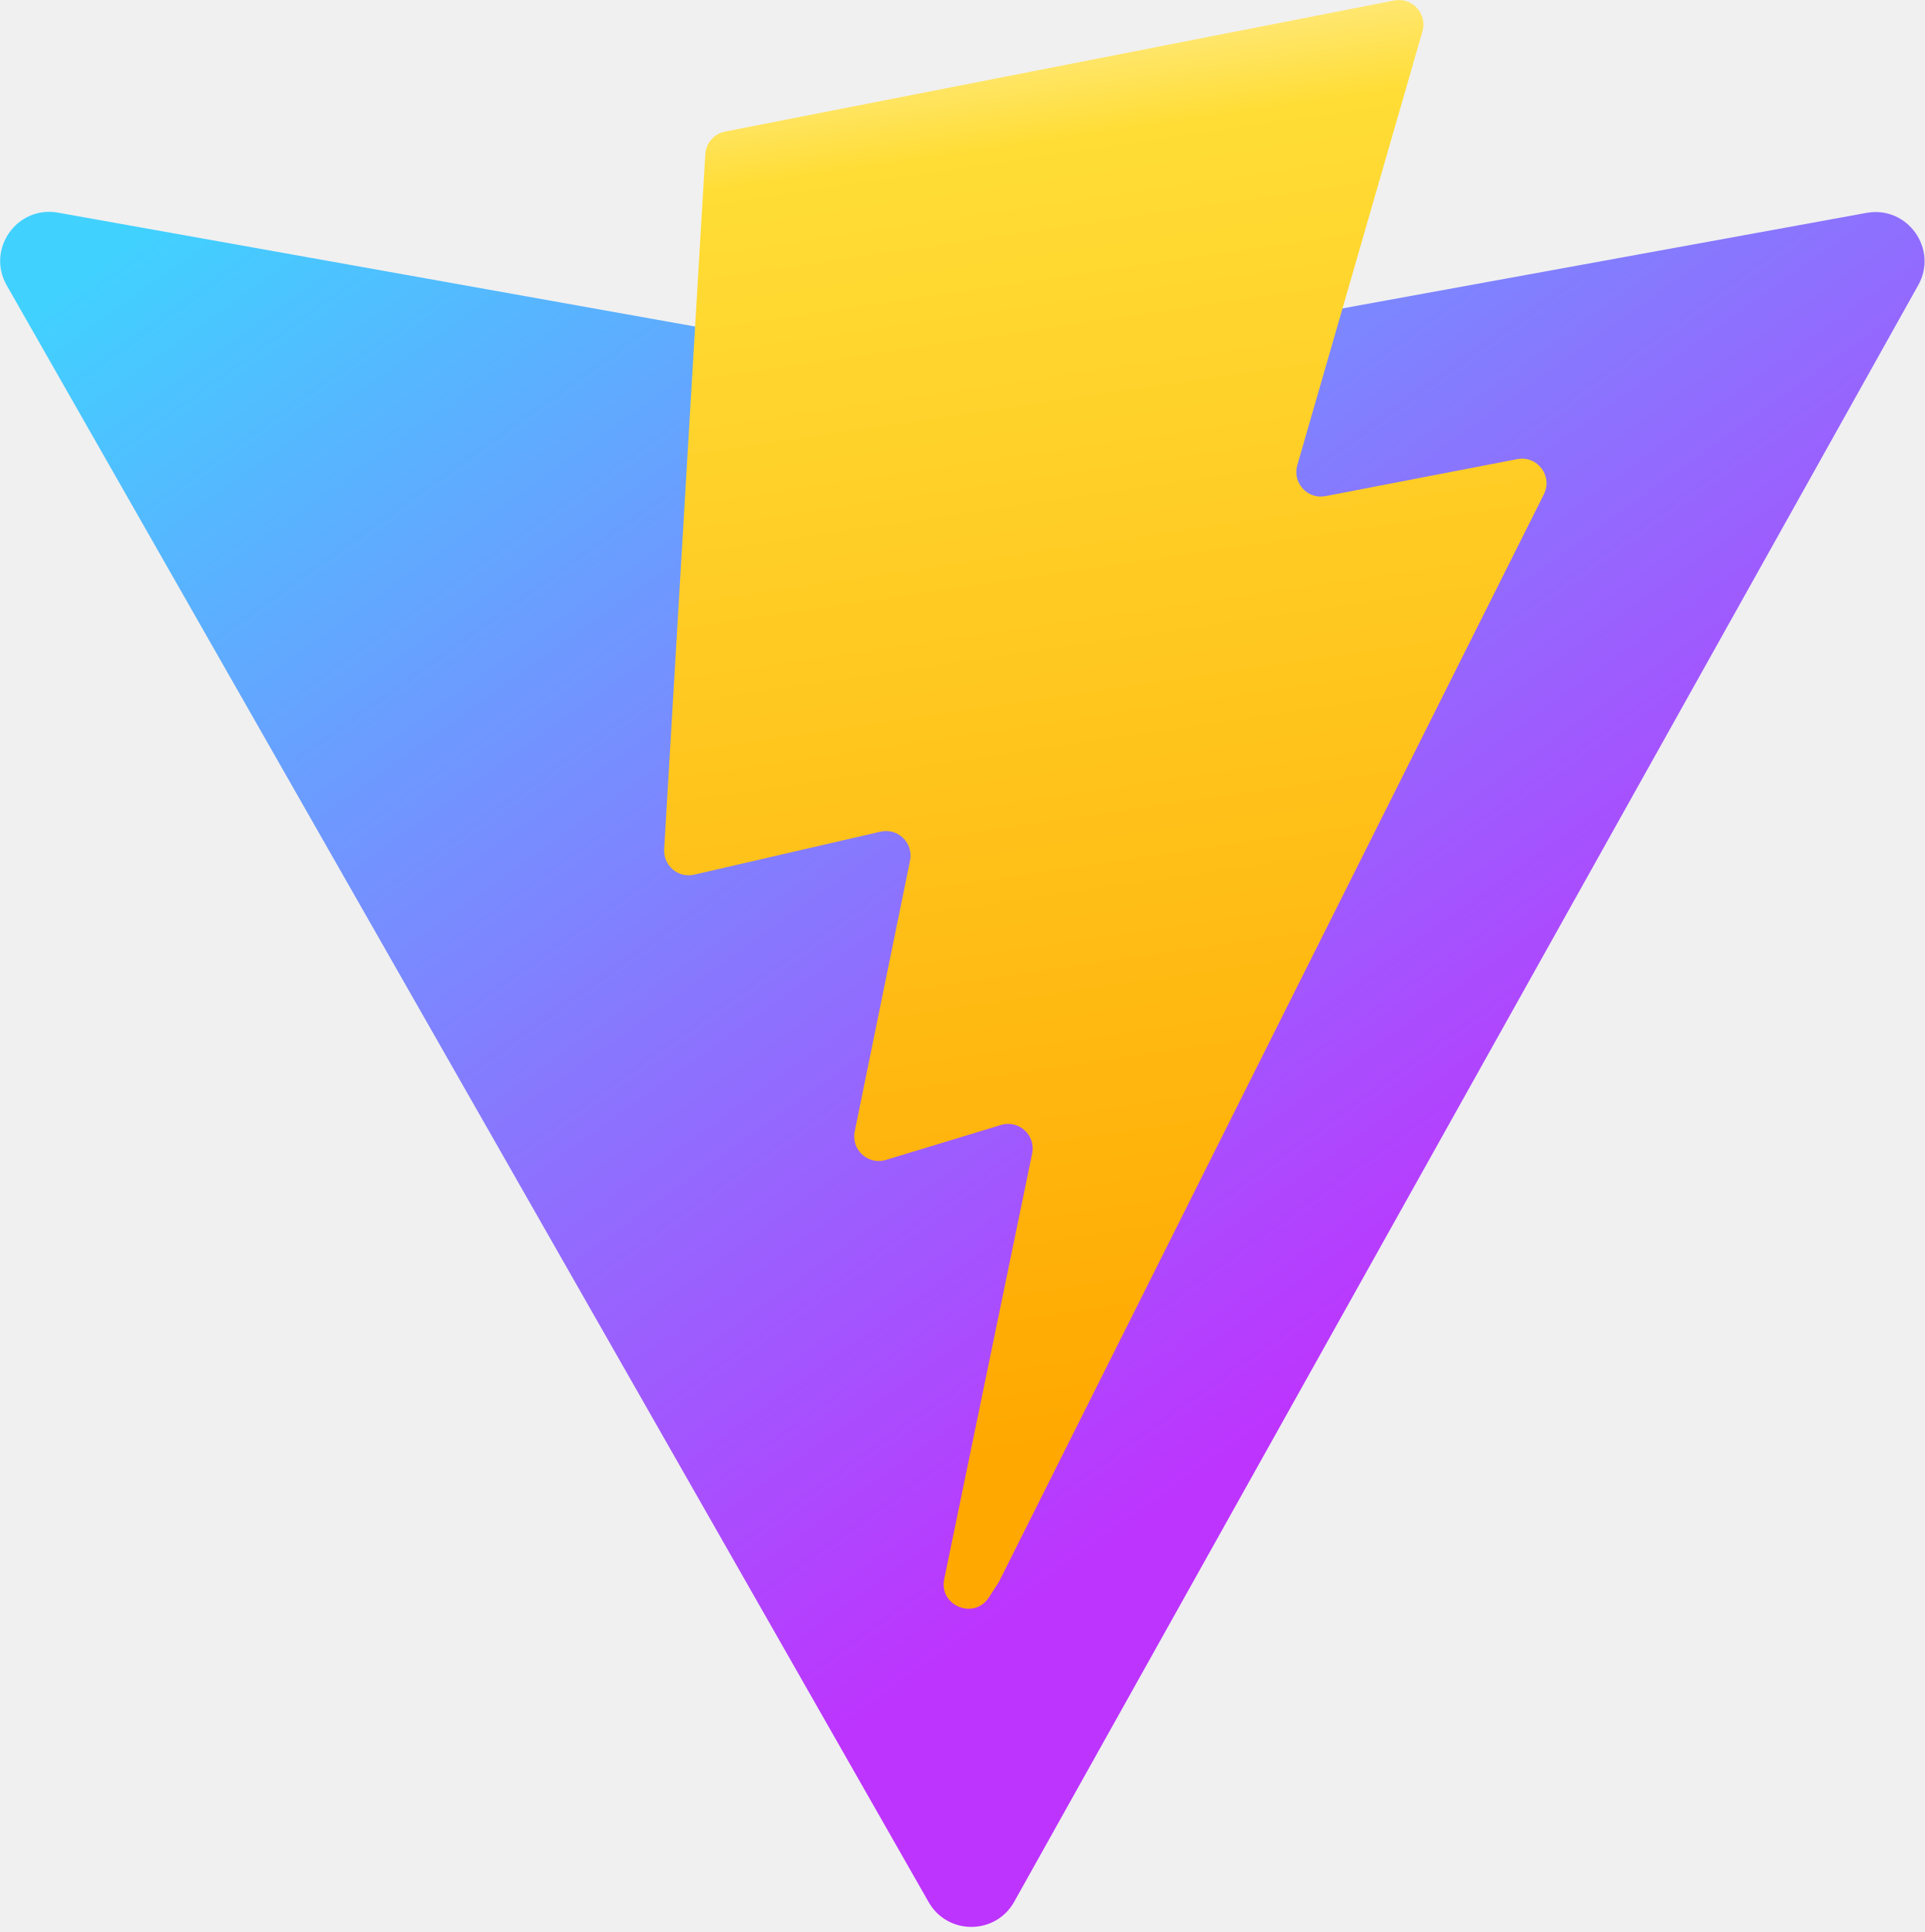
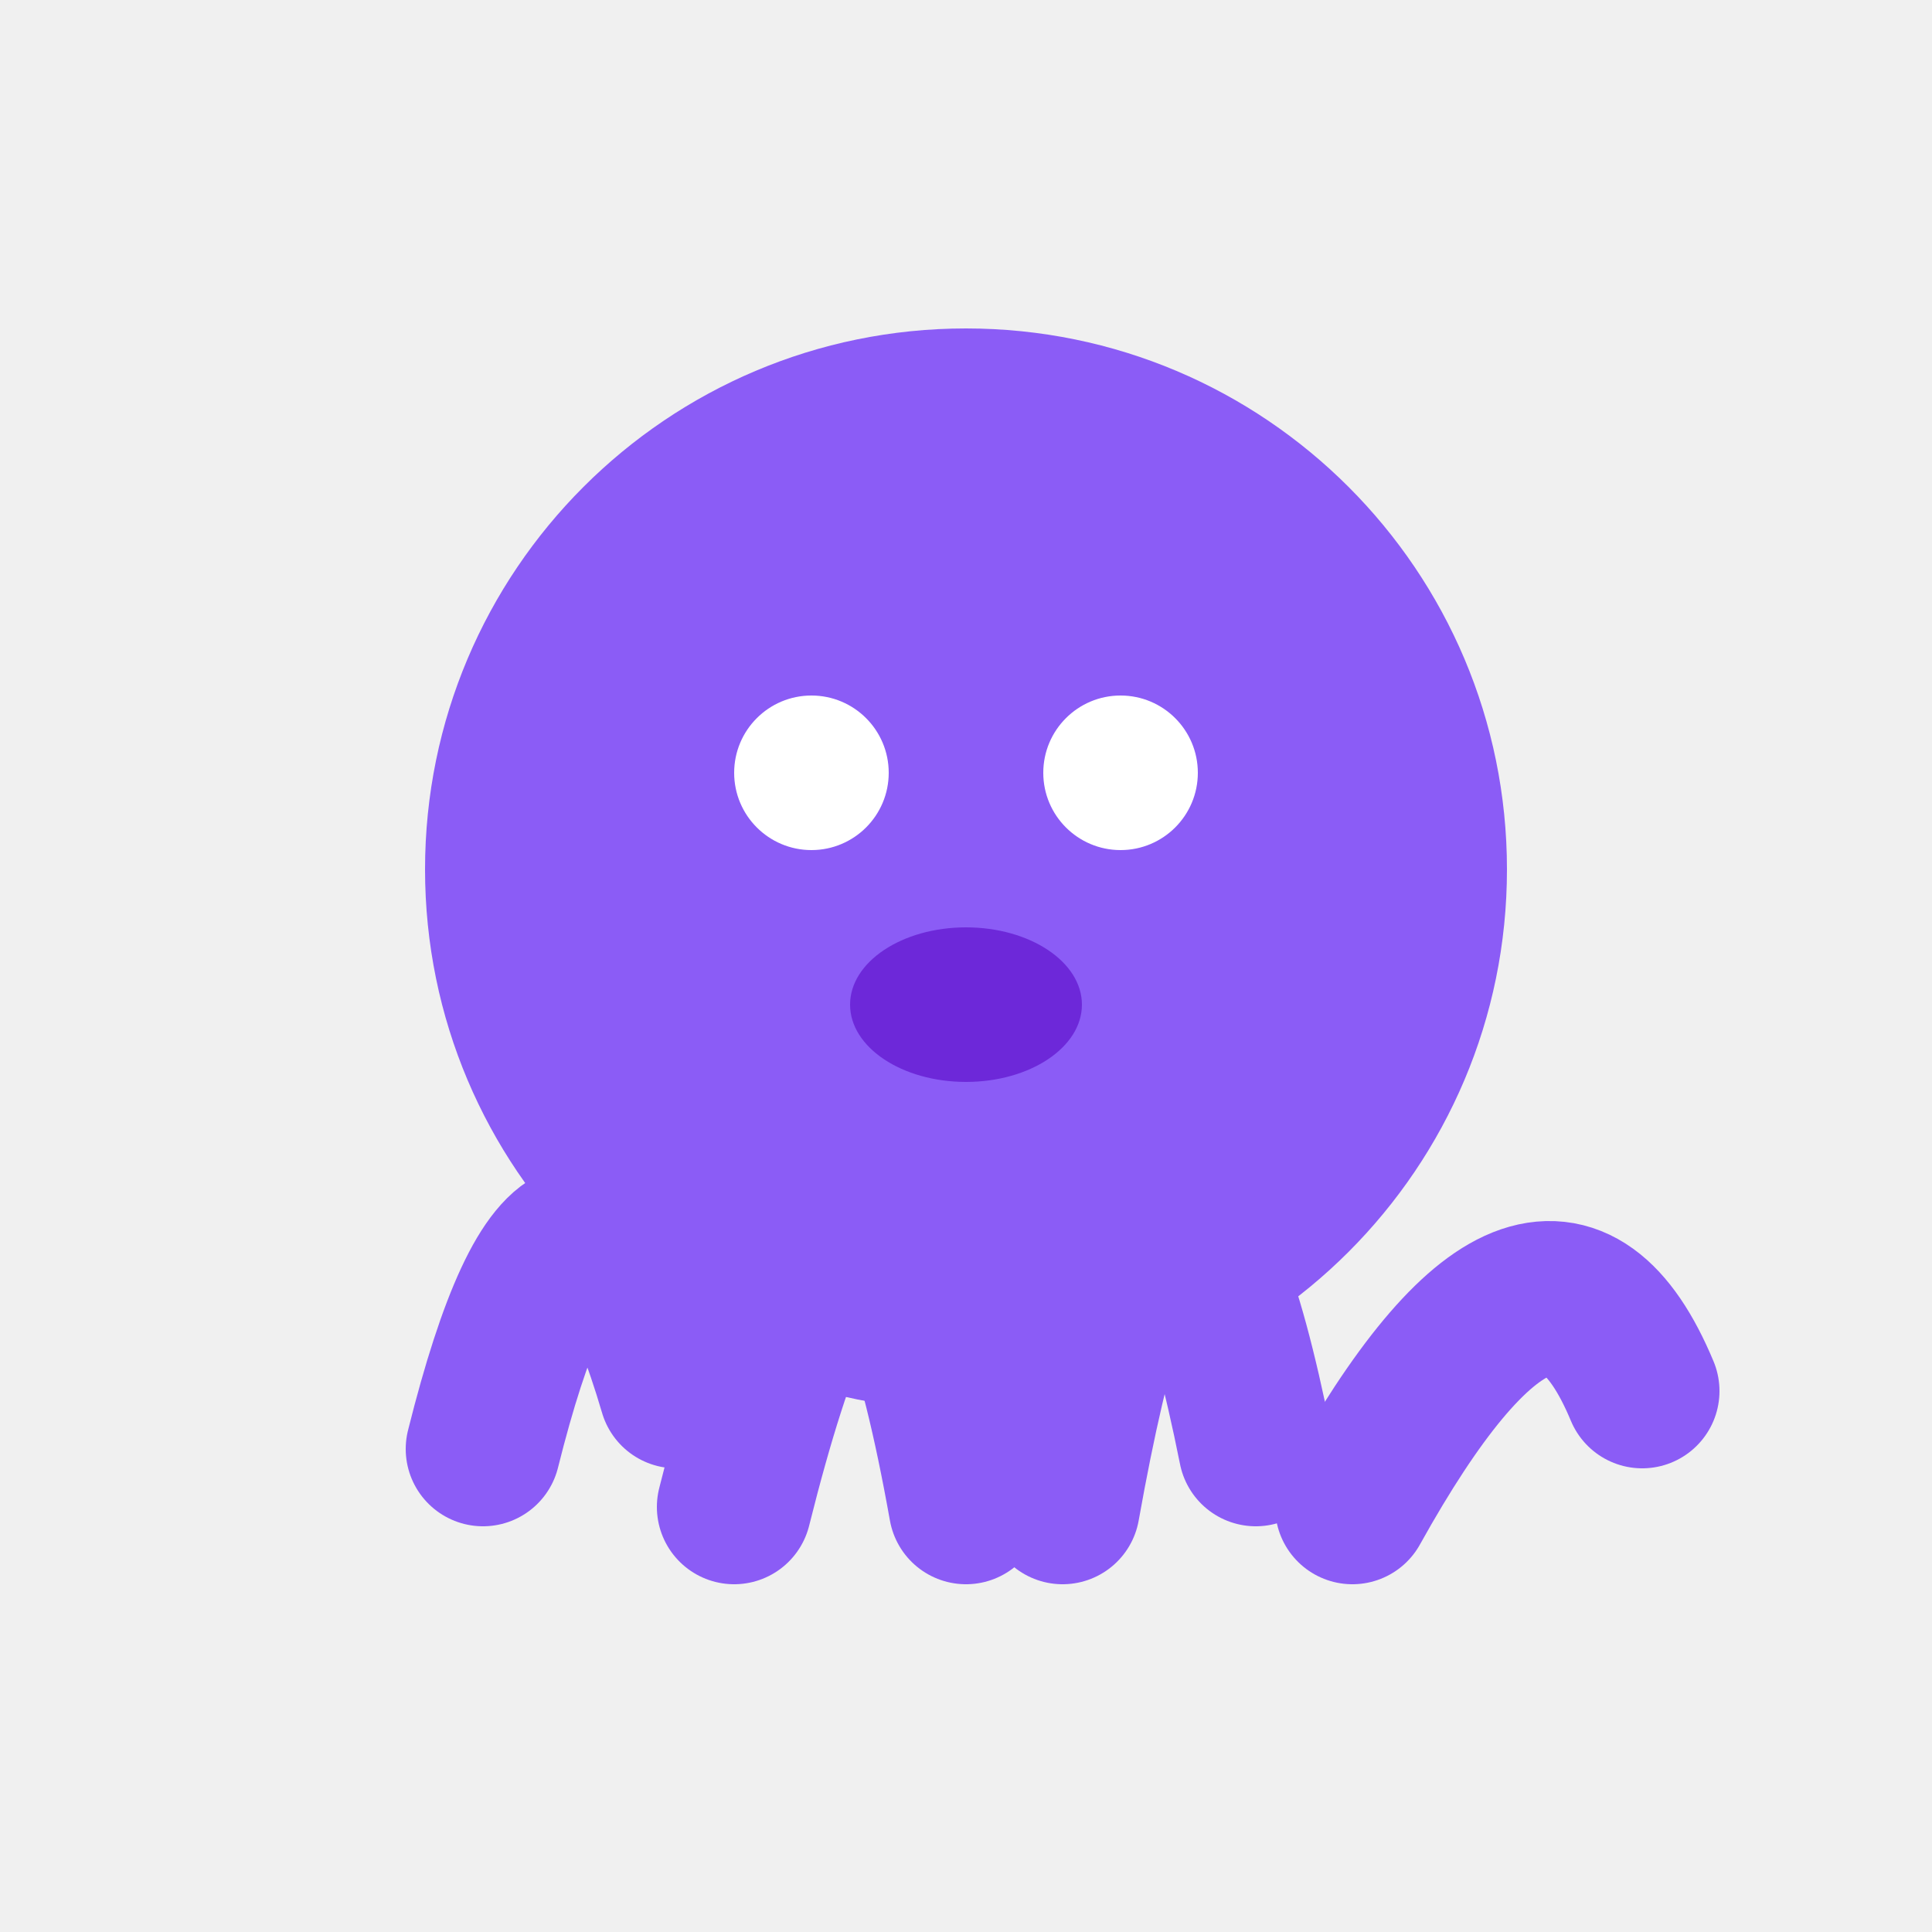
- <svg xmlns="http://www.w3.org/2000/svg" aria-hidden="true" role="img" class="iconify iconify--logos" width="31.88" height="32" preserveAspectRatio="xMidYMid meet" viewBox="0 0 256 257">
-   <defs>
-     <linearGradient id="IconifyId1813088fe1fbc01fb466" x1="-.828%" x2="57.636%" y1="7.652%" y2="78.411%">
-       <stop offset="0%" stop-color="#41D1FF" />
-       <stop offset="100%" stop-color="#BD34FE" />
-     </linearGradient>
-     <linearGradient id="IconifyId1813088fe1fbc01fb467" x1="43.376%" x2="50.316%" y1="2.242%" y2="89.03%">
-       <stop offset="0%" stop-color="#FFEA83" />
-       <stop offset="8.333%" stop-color="#FFDD35" />
-       <stop offset="100%" stop-color="#FFA800" />
-     </linearGradient>
-   </defs>
-   <path fill="url(#IconifyId1813088fe1fbc01fb466)" d="M255.153 37.938L134.897 252.976c-2.483 4.44-8.862 4.466-11.382.048L.875 37.958c-2.746-4.814 1.371-10.646 6.827-9.67l120.385 21.517a6.537 6.537 0 0 0 2.322-.004l117.867-21.483c5.438-.991 9.574 4.796 6.877 9.62Z" />
-   <path fill="url(#IconifyId1813088fe1fbc01fb467)" d="M185.432.063L96.44 17.501a3.268 3.268 0 0 0-2.634 3.014l-5.474 92.456a3.268 3.268 0 0 0 3.997 3.378l24.777-5.718c2.318-.535 4.413 1.507 3.936 3.838l-7.361 36.047c-.495 2.426 1.782 4.5 4.151 3.78l15.304-4.649c2.372-.72 4.652 1.36 4.15 3.788l-11.698 56.621c-.732 3.542 3.979 5.473 5.943 2.437l1.313-2.028l72.516-144.72c1.215-2.423-.88-5.186-3.54-4.672l-25.505 4.922c-2.396.462-4.435-1.77-3.759-4.114l16.646-57.705c.677-2.35-1.37-4.583-3.769-4.113Z" />
+ <svg xmlns="http://www.w3.org/2000/svg" viewBox="0 0 100 100">
+   <circle cx="50" cy="45" r="28" fill="#8B5CF6" />
+   <circle cx="42" cy="40" r="4" fill="white" />
+   <circle cx="58" cy="40" r="4" fill="white" />
+   <ellipse cx="50" cy="52" rx="6" ry="4" fill="#6D28D9" />
+   <path d="M25 75 Q30 55 35 72" stroke="#8B5CF6" stroke-width="8" fill="none" stroke-linecap="round" />
+   <path d="M38 78 Q45 50 50 78" stroke="#8B5CF6" stroke-width="8" fill="none" stroke-linecap="round" />
+   <path d="M55 78 Q60 50 65 75" stroke="#8B5CF6" stroke-width="8" fill="none" stroke-linecap="round" />
+   <path d="M70 78 Q80 60 85 72" stroke="#8B5CF6" stroke-width="8" fill="none" stroke-linecap="round" />
</svg>
